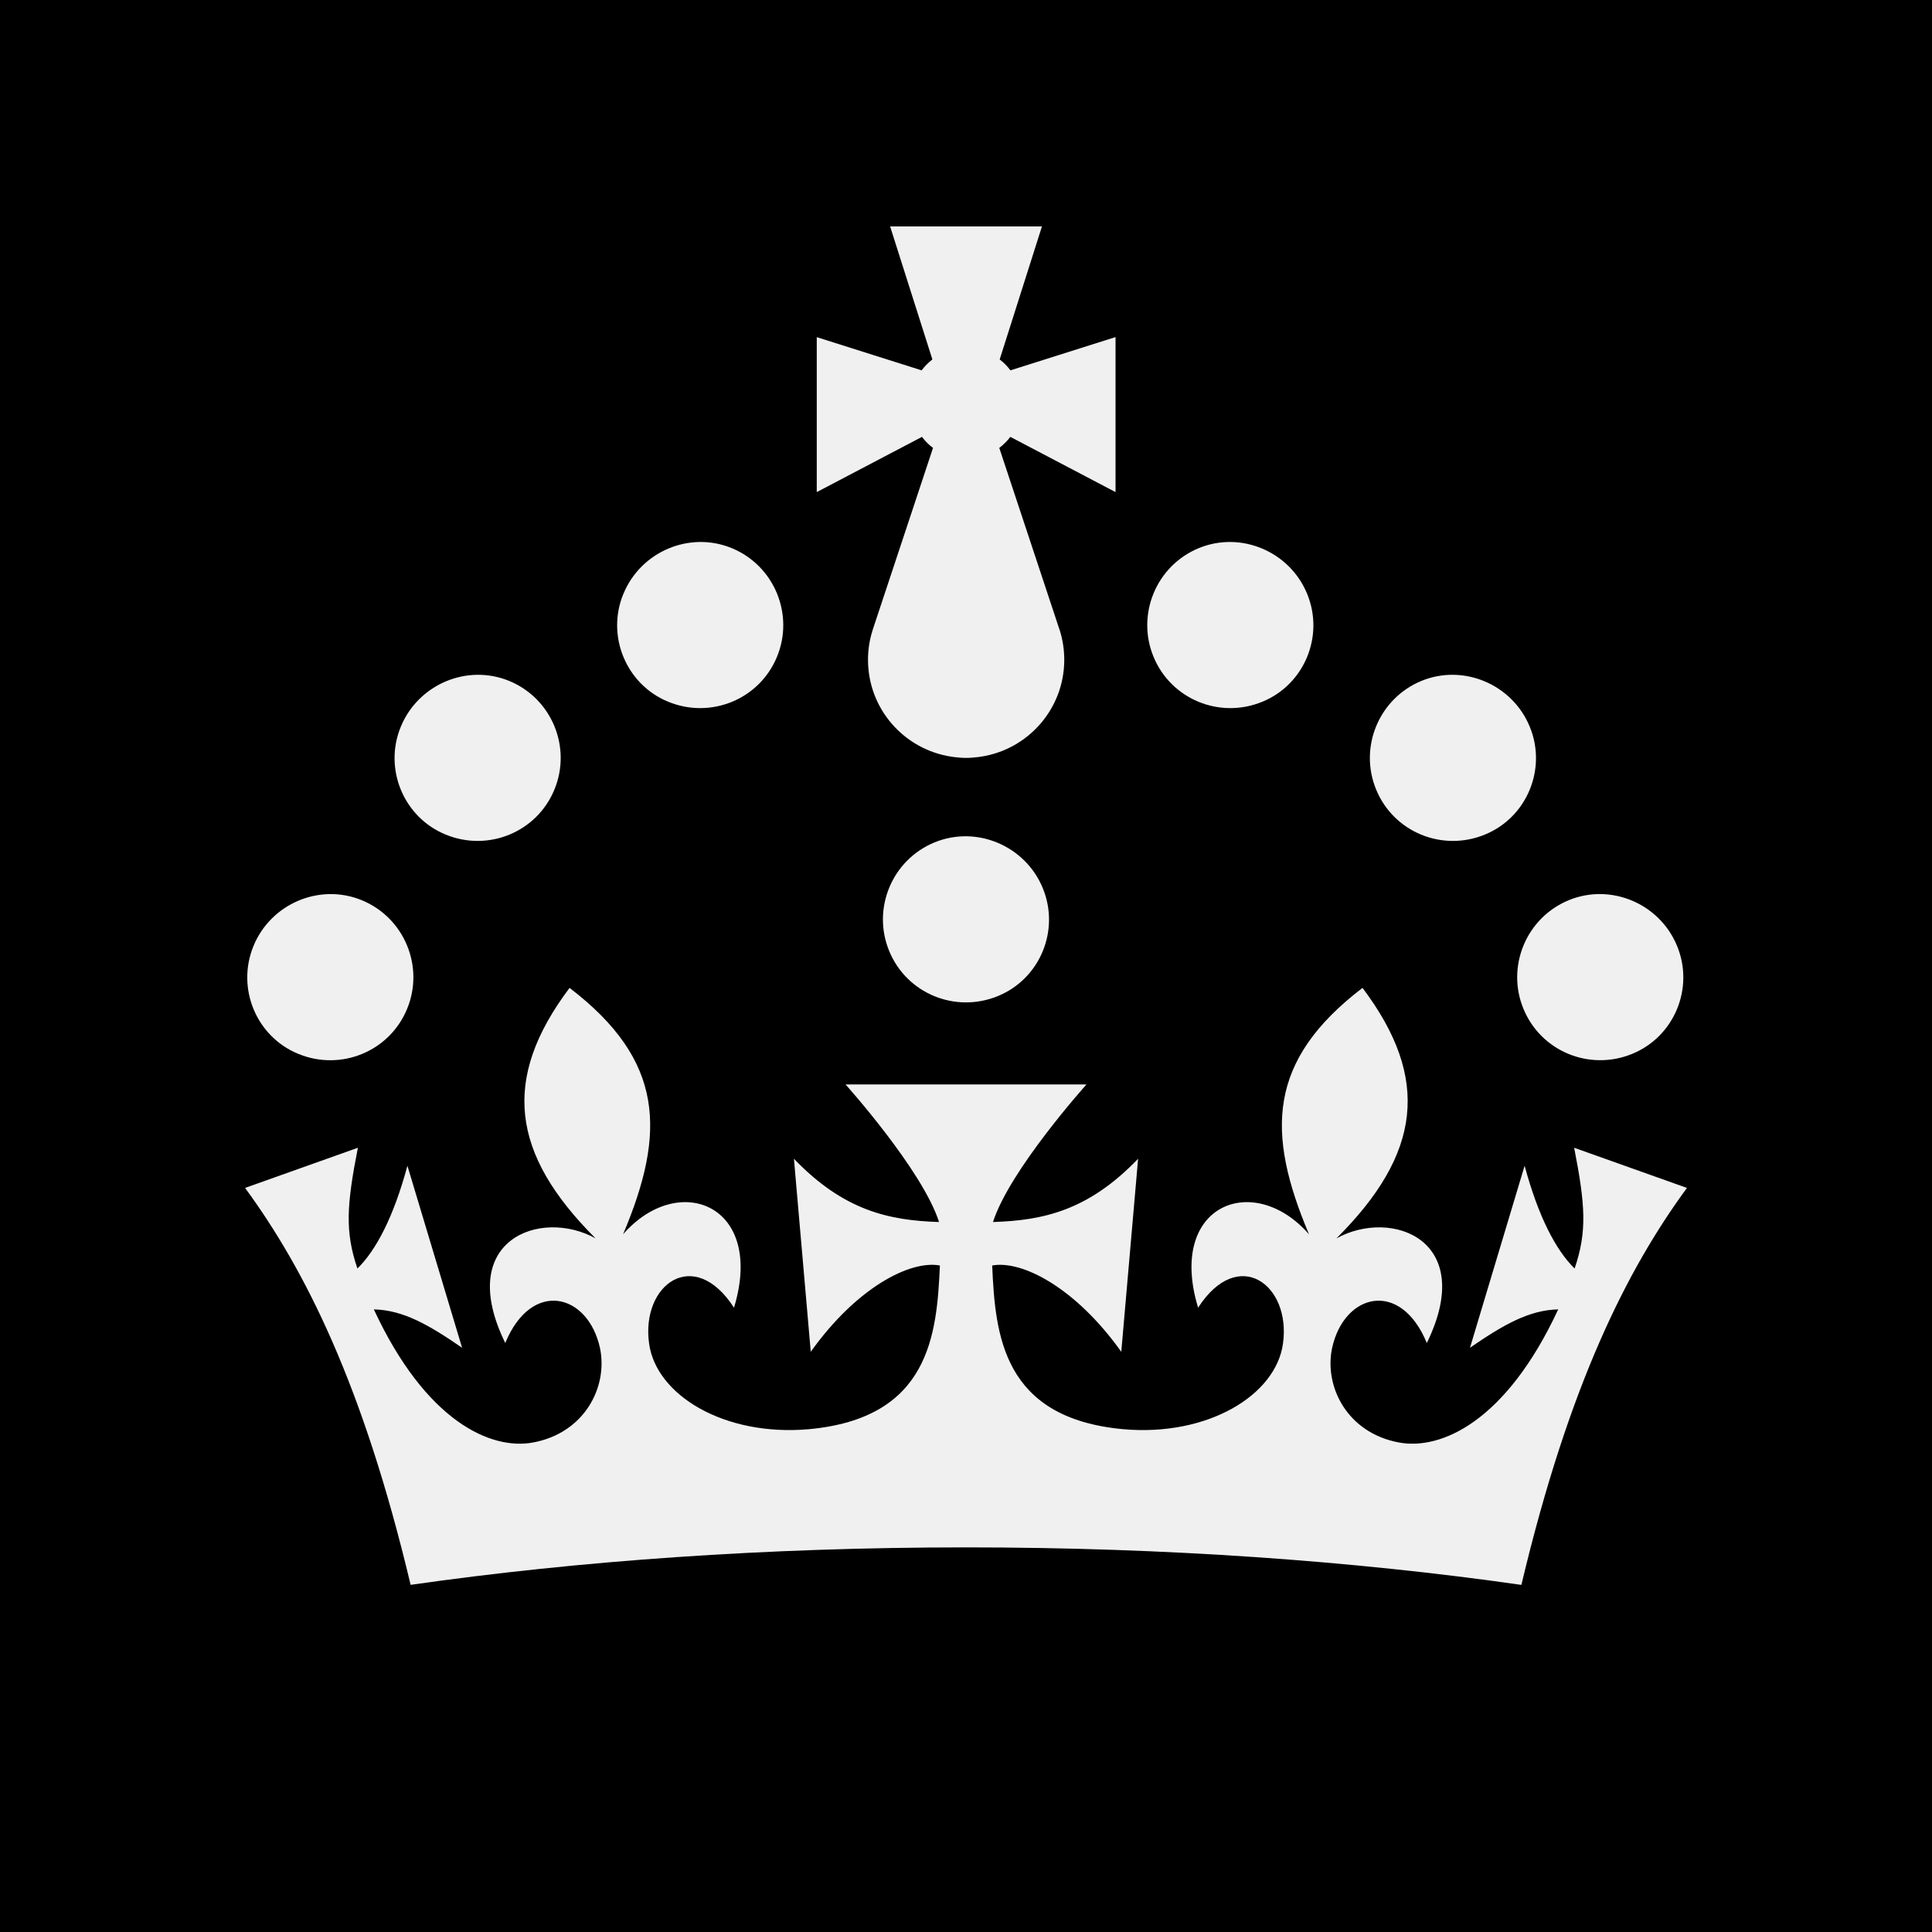
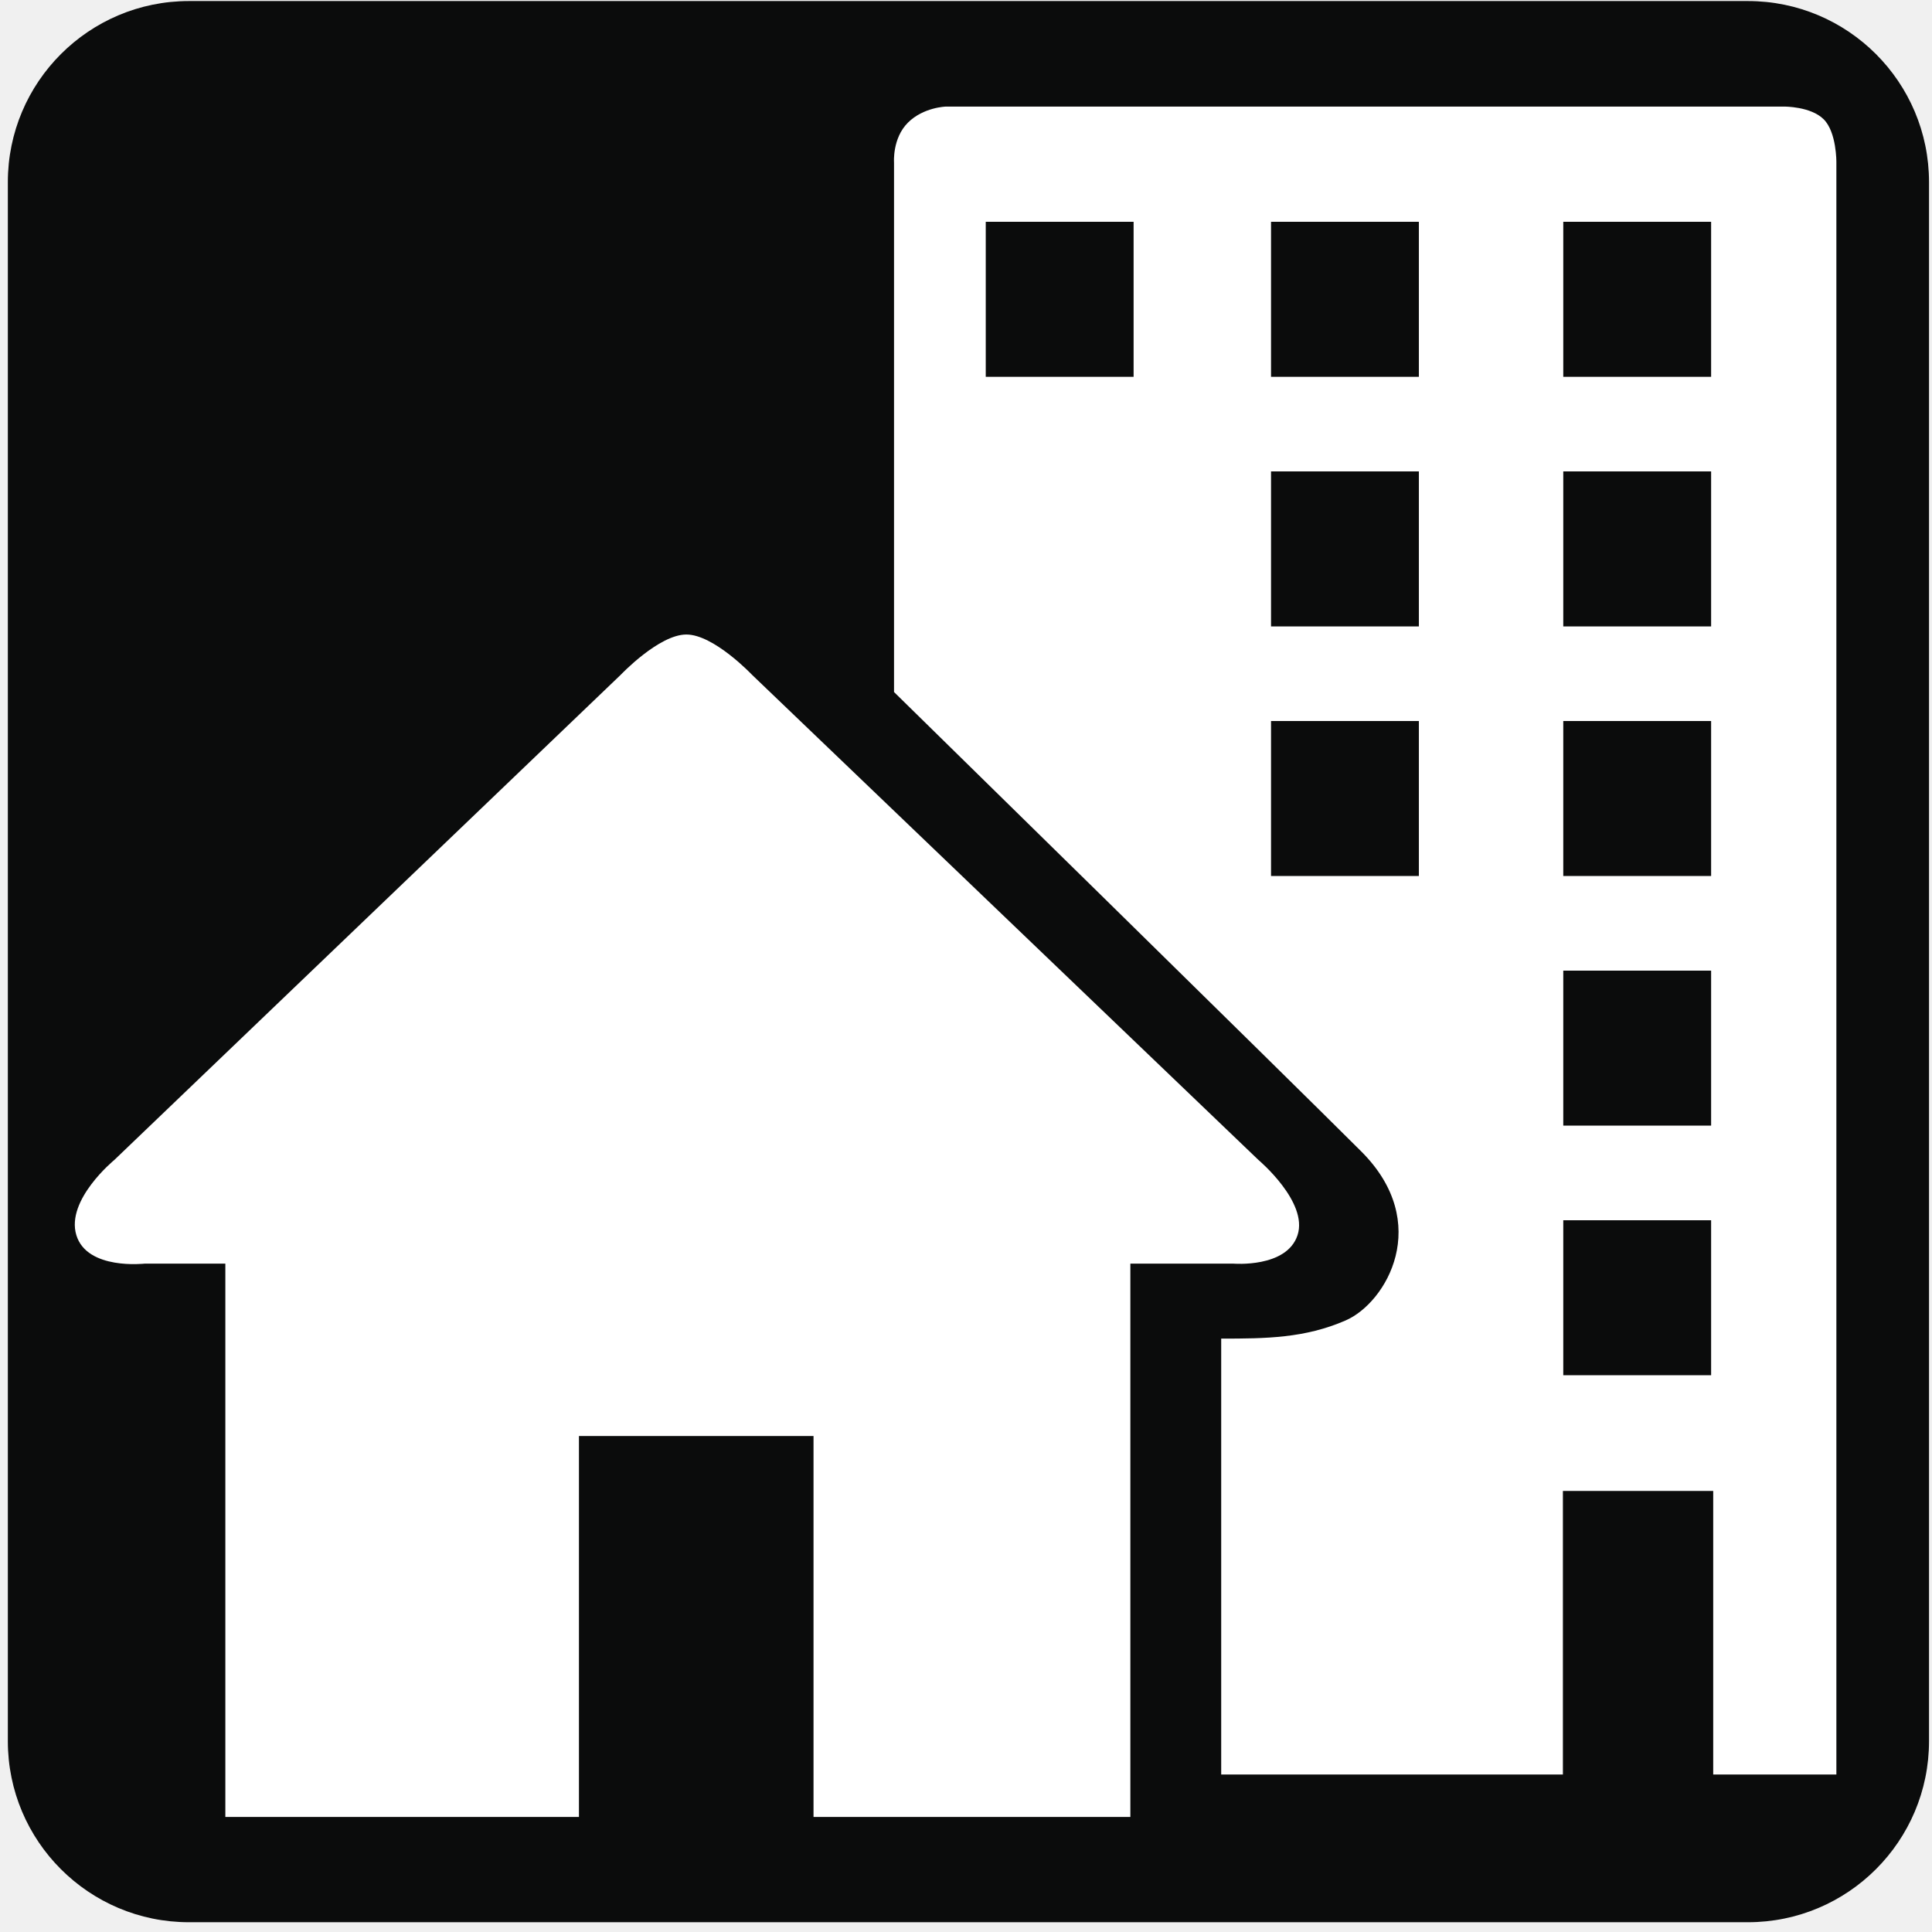
- <svg xmlns="http://www.w3.org/2000/svg" viewBox="0 0 512 512">
-   <path d="m0 0v512h512v-512zm415.76 238.55c11.12-4.56 24.05.88 28.67 12.11 4.63 11.17-.72 24.05-11.85 28.61-11.34 4.68-24.21-.67-28.83-11.88-4.65-11.18.67-24.18 12.01-28.84zm-39.05-58.11c11.12-4.56 24.05.89 28.68 12.12 4.62 11.17-.73 24.04-11.85 28.6-11.34 4.68-24.21-.67-28.83-11.88-4.65-11.18.67-24.18 12-28.84zm-58.98-35.19c11.12-4.57 24.05.88 28.67 12.11 4.62 11.17-.72 24.04-11.85 28.6-11.34 4.68-24.21-.67-28.84-11.88-4.64-11.18.67-24.18 12.01-28.83zm-101.34-55.92 27.83 8.81.09-.08c.77-1.03 1.68-1.94 2.7-2.73l.08-.08-11.2-35.25h20.12s20.12 0 20.12 0l-11.2 35.25.08.08c1.02.79 1.93 1.7 2.7 2.73l.08.08 27.84-8.81v41.08l-27.87-14.63-.06.06c-.83 1.08-1.8 2.04-2.88 2.86l16 48.28c.02.06.05.12.06.18l.02.05c.74 2.42 1.14 4.98 1.14 7.63 0 13.06-9.65 23.85-22.19 25.7-.18.03-.37.06-.55.08-1.07.14-2.16.23-3.26.23-1.11 0-2.19-.09-3.26-.23-.19-.02-.38-.06-.56-.08-12.55-1.85-22.19-12.63-22.19-25.7 0-2.65.4-5.21 1.15-7.62s.01-.06.01-.06c.02-.06.04-.12.06-.18l16.01-48.28c-1.09-.81-2.06-1.77-2.88-2.86l-.06-.06-27.87 14.63v-41.08zm48.11 174.62c-11.34 4.68-24.21-.67-28.84-11.88-4.64-11.18.67-24.18 12.01-28.83 11.12-4.57 24.05.88 28.67 12.11 4.62 11.17-.72 24.04-11.85 28.6zm-99.28-106.59c4.62-11.23 17.55-16.68 28.67-12.11 11.34 4.65 16.65 17.65 12.01 28.83-4.62 11.21-17.49 16.56-28.84 11.88-11.12-4.56-16.47-17.44-11.85-28.6zm-58.99 35.2c4.63-11.22 17.55-16.68 28.68-12.12 11.34 4.65 16.65 17.65 12 28.84-4.62 11.21-17.49 16.56-28.83 11.88-11.12-4.56-16.48-17.44-11.85-28.6zm-39.04 58.11c4.62-11.23 17.55-16.68 28.67-12.11 11.34 4.65 16.66 17.65 12.01 28.84-4.62 11.21-17.49 16.56-28.83 11.88-11.13-4.55-16.47-17.43-11.85-28.61zm335.98 169.34c-44.5-6.37-94.44-9.94-147.21-9.94s-102.66 3.57-147.14 9.93c-12.63-53.1-28-83.53-43.87-105.19l29.89-10.64c-2.97 15.18-3.45 22.24-.12 32 4.93-4.82 9.6-13.68 13.25-27.23l14.49 48.23c-8.82-6.07-15.61-9.99-23.39-10.17 13.79 29.7 31.01 37.34 42.17 35.28 13.62-2.5 19.89-14.65 17.78-24.95-3.13-14.6-18.12-18.41-25.12-1.42-13.39-27.31 9.32-35.81 23.93-27.73-22.44-22.39-25.01-42.29-6.89-66.38 25.24 19.3 25.54 38.41 14.18 65.3 14.74-16.87 37.68-7.81 29.4 19.45-10.64-16.46-24.71-6.1-22.5 9.53 1.87 13.62 19.85 24.62 42.25 22.68 32.1-2.91 34.01-25.06 34.81-43.39-7.89-1.46-22.1 5.86-34.22 22.87l-4.46-51.16c13.18 13.74 25.16 16.35 38.46 16.77-4.43-13.82-24.78-36.46-24.78-36.46h63.85s-20.35 22.64-24.78 36.46c13.3-.42 25.28-3.03 38.46-16.77l-4.46 51.16c-12.11-17.01-26.32-24.33-34.21-22.87.8 18.34 2.71 40.48 34.81 43.39 22.39 1.95 40.38-9.05 42.25-22.68 2.21-15.63-11.86-25.99-22.49-9.53-8.29-27.26 14.65-36.32 29.39-19.45-11.36-26.89-11.07-46 14.18-65.3 18.12 24.08 15.55 43.99-6.9 66.38 14.62-8.08 37.32.43 23.94 27.73-7-16.99-21.98-13.18-25.12 1.42-2.11 10.3 4.15 22.46 17.77 24.95 11.16 2.06 28.38-5.58 42.17-35.28-7.77.18-14.57 4.11-23.38 10.17l14.48-48.23c3.65 13.55 8.32 22.41 13.25 27.23 3.33-9.76 2.85-16.82-.12-32l29.89 10.64c-15.88 21.66-31.25 52.09-43.88 105.2z" />
+ <svg xmlns="http://www.w3.org/2000/svg" width="192" height="192" viewBox="0 0 192 192" fill="none">
+   <rect x="0.779" y="0.104" width="190.925" height="190.925" rx="18" fill="#0B0C0C" />
+   <path fill-rule="evenodd" clip-rule="evenodd" d="M94.012 10.592C94.012 10.592 91.773 10.644 90.223 12.194C88.674 13.744 88.847 16.128 88.847 16.128L88.847 68.773C88.847 68.773 128.191 107.339 135.291 114.439C142.391 121.538 137.784 129.452 133.736 131.22C129.687 132.988 125.816 133.03 121.361 133.03V176.346H155.319V148.166H170.257V176.346H182.497V16.128C182.497 16.128 182.531 13.148 181.239 11.857C179.948 10.565 177.295 10.592 177.295 10.592H94.012ZM112.656 22.041H97.963V37.446H112.656V22.041ZM126.314 22.041H141.006V37.446H126.314V22.041ZM141.006 46.847H126.314V62.252H141.006V46.847ZM126.314 71.653H141.006V87.058H126.314V71.653ZM170.049 22.041H155.356V37.446H170.049V22.041ZM155.356 46.847H170.049V62.252H155.356V46.847ZM170.049 71.653H155.356V87.058H170.049V71.653ZM155.356 96.459H170.049V111.864H155.356V96.459ZM170.049 121.265H155.356V136.669H170.049V121.265Z" fill="white" />
+   <path d="M68.211 63.057C70.941 63.057 74.739 67.064 74.739 67.064L125.063 115.276C125.063 115.276 130.029 119.449 128.95 122.743C127.871 126.037 122.552 125.577 122.552 125.577H112.334V180.566H80.847V142.708H57.535V180.566H22.395V125.577H14.39C14.39 125.577 8.648 126.248 7.586 122.743C6.524 119.237 11.36 115.276 11.36 115.276L61.683 67.064C61.683 67.064 65.481 63.057 68.211 63.057Z" fill="white" />
</svg>
